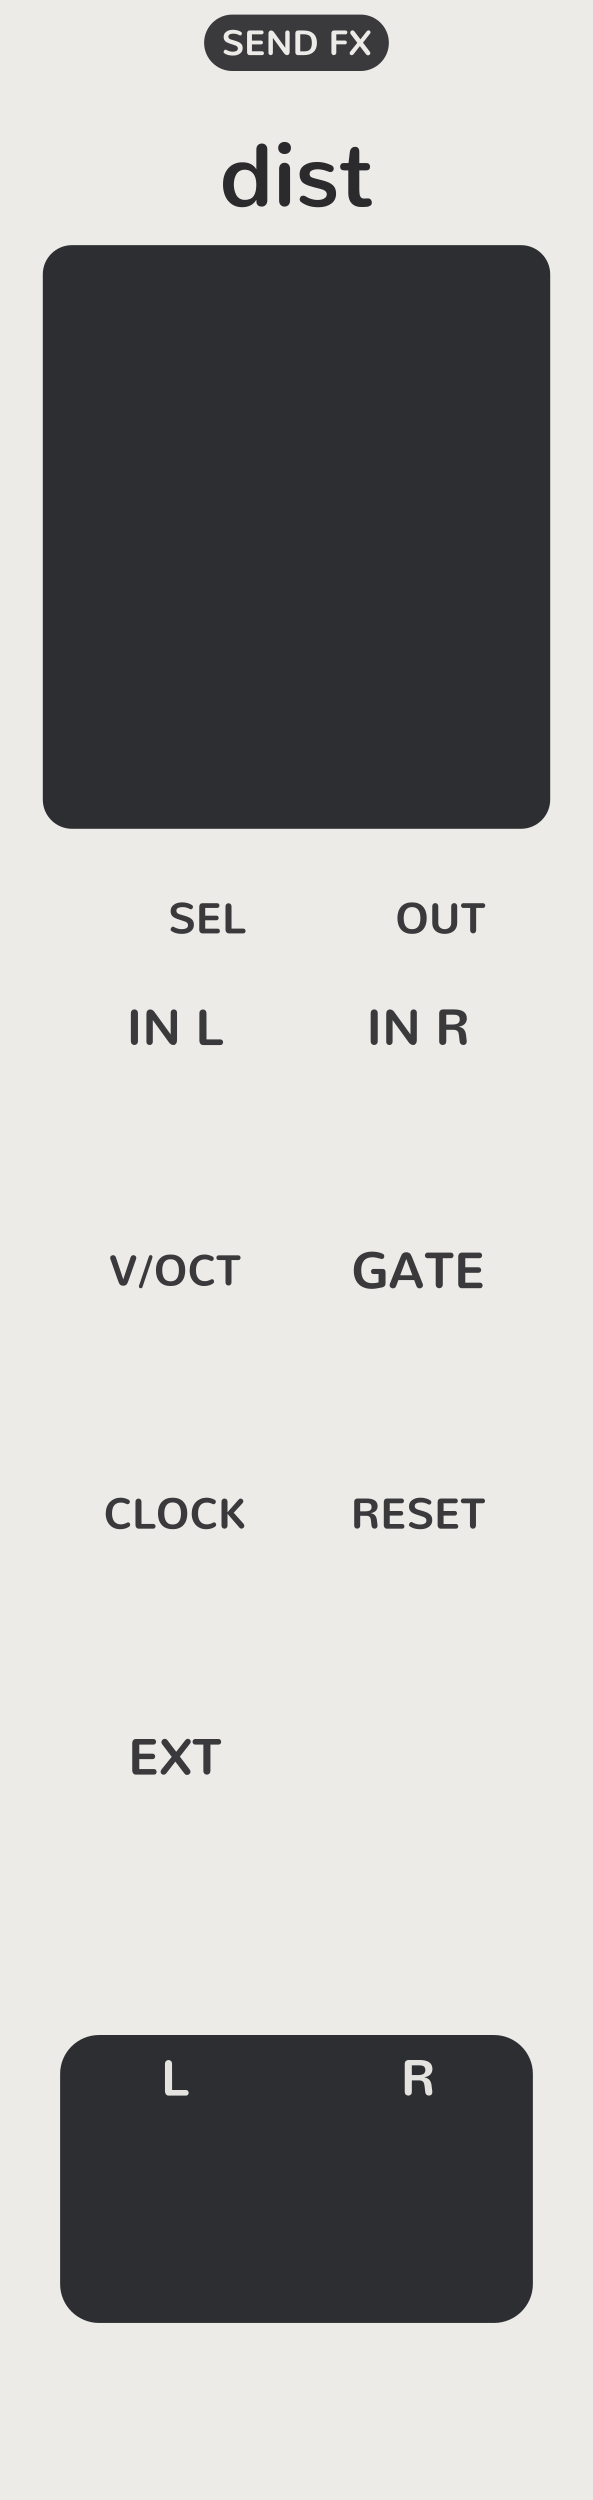
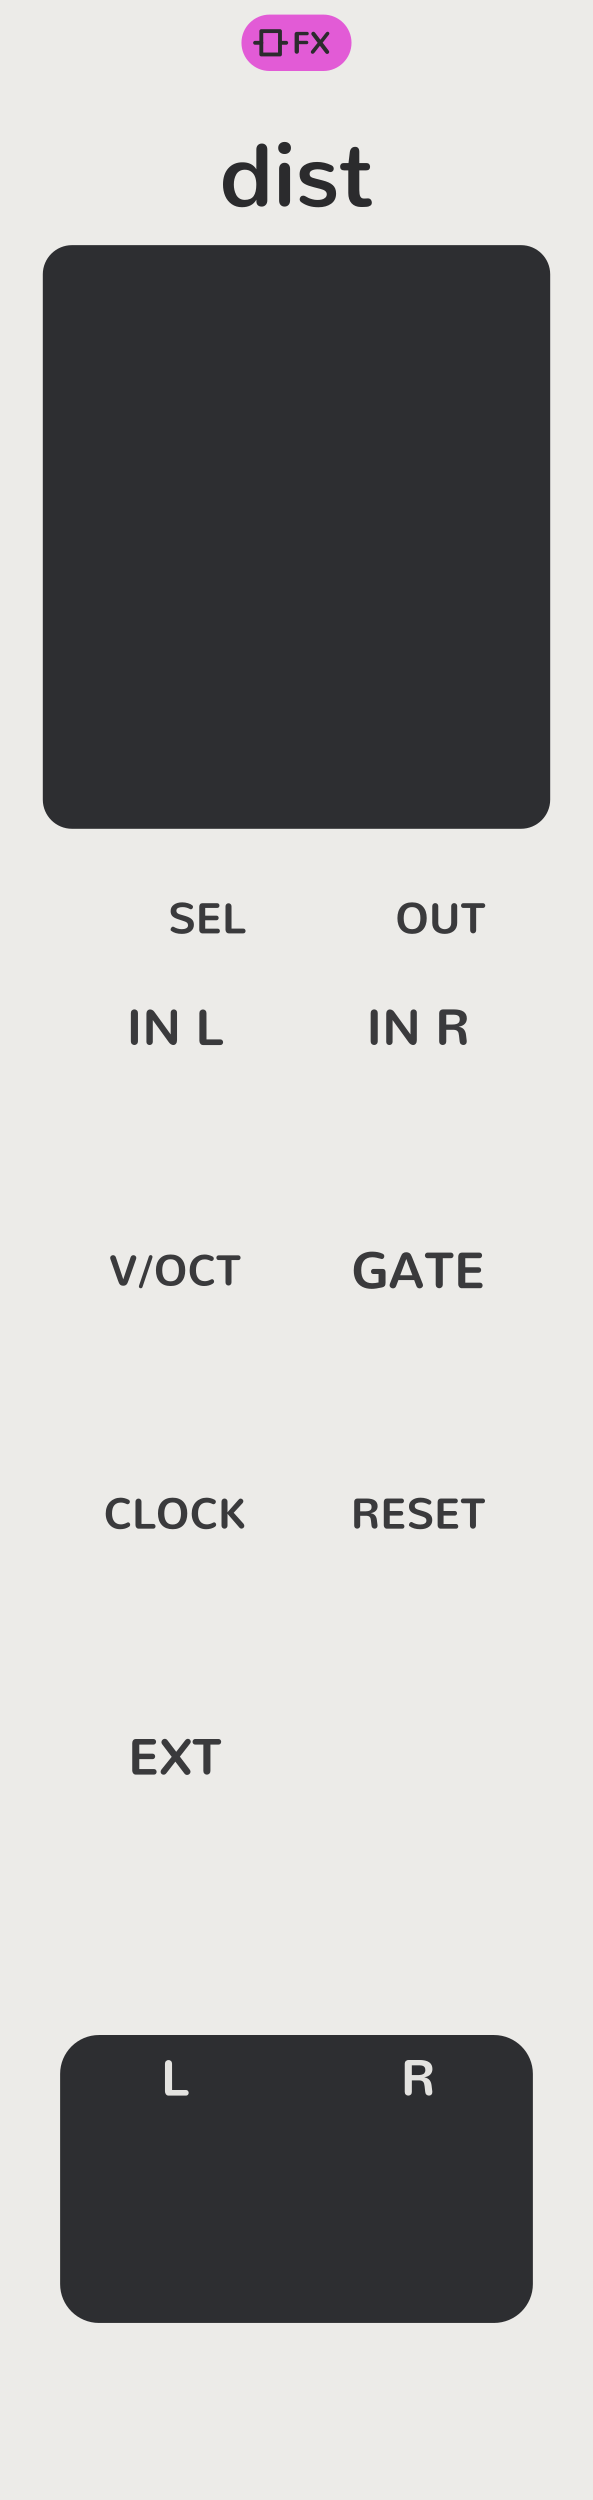
<svg xmlns="http://www.w3.org/2000/svg" width="30.48mm" height="128.5mm" viewBox="0 0 30.48 128.5">
  <g id="artwork">
    <rect x="0" y="0" width="30.48" height="128.5" rx="0" fill="#ECEBE8" />
-     <rect x="10.491" y="0.75" width="9.497" height="2.9" rx="1.45" fill="#3A3A3C" />
-     <path d="M11.97 2.857Q12.2 2.857 12.337 2.753Q12.473 2.65 12.473 2.472Q12.473 2.396 12.45 2.338Q12.428 2.279 12.38 2.236Q12.332 2.193 12.271 2.163Q12.211 2.133 12.123 2.105Q12.119 2.103 11.995 2.067Q11.871 2.031 11.867 2.029Q11.801 2.008 11.769 1.973Q11.737 1.938 11.737 1.883Q11.737 1.84 11.758 1.809Q11.779 1.778 11.817 1.761Q11.854 1.745 11.899 1.737Q11.943 1.73 11.998 1.73Q12.162 1.73 12.304 1.811Q12.326 1.823 12.346 1.823Q12.383 1.823 12.409 1.791Q12.435 1.759 12.435 1.719Q12.435 1.681 12.408 1.656Q12.345 1.601 12.226 1.566Q12.108 1.53 11.982 1.53Q11.767 1.53 11.631 1.629Q11.495 1.727 11.495 1.895Q11.495 2.025 11.561 2.101Q11.628 2.177 11.778 2.229L12.068 2.326Q12.15 2.352 12.188 2.39Q12.227 2.428 12.227 2.494Q12.227 2.575 12.155 2.617Q12.084 2.658 11.969 2.658Q11.789 2.658 11.624 2.559Q11.609 2.551 11.593 2.551Q11.556 2.551 11.524 2.592Q11.493 2.634 11.493 2.677Q11.493 2.71 11.513 2.725Q11.683 2.857 11.97 2.857ZM12.823 2.834H13.474Q13.516 2.834 13.542 2.804Q13.567 2.775 13.567 2.735Q13.567 2.696 13.542 2.666Q13.516 2.636 13.474 2.636H12.95V2.283H13.42Q13.463 2.283 13.489 2.254Q13.515 2.225 13.515 2.186Q13.515 2.146 13.489 2.117Q13.464 2.088 13.42 2.088H12.95V1.765H13.454Q13.497 1.765 13.523 1.735Q13.548 1.705 13.548 1.666Q13.548 1.626 13.523 1.596Q13.497 1.566 13.454 1.566H12.829Q12.767 1.566 12.733 1.608Q12.699 1.65 12.699 1.715V2.692Q12.699 2.748 12.735 2.791Q12.771 2.834 12.823 2.834ZM13.912 2.834Q13.958 2.834 13.992 2.803Q14.026 2.772 14.026 2.723V1.944L14.6 2.739Q14.629 2.78 14.673 2.807Q14.717 2.834 14.755 2.834Q14.815 2.834 14.852 2.786Q14.888 2.738 14.888 2.662V1.677Q14.888 1.627 14.855 1.596Q14.821 1.565 14.776 1.565Q14.73 1.565 14.696 1.597Q14.663 1.628 14.663 1.677V2.456L14.084 1.655Q14.057 1.614 14.014 1.59Q13.972 1.566 13.932 1.566Q13.876 1.566 13.838 1.607Q13.799 1.648 13.799 1.718V2.723Q13.799 2.773 13.833 2.803Q13.867 2.834 13.912 2.834ZM15.307 2.834H15.62Q15.941 2.834 16.116 2.672Q16.291 2.51 16.291 2.206Q16.291 1.894 16.116 1.73Q15.941 1.566 15.599 1.566H15.32Q15.256 1.566 15.218 1.606Q15.181 1.645 15.181 1.715V2.686Q15.181 2.747 15.216 2.79Q15.251 2.834 15.307 2.834ZM15.432 2.639V1.761H15.61Q15.757 1.761 15.847 1.803Q15.938 1.845 15.984 1.942Q16.029 2.039 16.029 2.201Q16.029 2.436 15.94 2.538Q15.851 2.639 15.628 2.639ZM17.159 2.834Q17.211 2.834 17.248 2.798Q17.286 2.762 17.286 2.703V2.28H17.735Q17.778 2.28 17.803 2.251Q17.828 2.223 17.828 2.182Q17.828 2.143 17.802 2.114Q17.777 2.085 17.735 2.085H17.286V1.765H17.761Q17.803 1.765 17.828 1.735Q17.853 1.705 17.853 1.666Q17.853 1.626 17.828 1.596Q17.803 1.566 17.761 1.566H17.167Q17.111 1.566 17.073 1.602Q17.034 1.638 17.034 1.696V2.703Q17.034 2.762 17.07 2.798Q17.107 2.834 17.159 2.834ZM18.814 2.789Q18.854 2.845 18.914 2.845Q18.961 2.845 18.998 2.811Q19.035 2.777 19.035 2.73Q19.035 2.692 19.009 2.657L18.657 2.193L19.021 1.727Q19.045 1.696 19.045 1.661Q19.045 1.62 19.015 1.59Q18.985 1.559 18.944 1.559Q18.884 1.559 18.837 1.623L18.527 2.022L18.219 1.616Q18.178 1.559 18.12 1.559Q18.073 1.559 18.037 1.595Q18.001 1.63 18.001 1.679Q18.001 1.717 18.025 1.752L18.366 2.201L18.003 2.65Q17.972 2.693 17.972 2.734Q17.972 2.778 18.003 2.808Q18.034 2.837 18.077 2.837Q18.137 2.837 18.178 2.781L18.496 2.372Z" fill="#ECEBE8" />
+     <rect x="12.411" y="0.75" width="5.657" height="2.9" rx="1.45" fill="#E25BD6" />
+     <g transform="translate(13.911 2.2) scale(0.8)" fill="none" stroke="#2B2B2D" stroke-width="0.25" stroke-linecap="round" stroke-linejoin="round">
+       <path d="M-1 0H-0.6M0.6 0H1" />
+       <path d="M-0.6 -0.75H0.6V0.75H-0.6Z" />
+     </g>
+     <path d="M15.253 2.763Q15.299 2.763 15.333 2.731Q15.366 2.699 15.366 2.647V2.271H15.765Q15.804 2.271 15.826 2.246Q15.847 2.22 15.847 2.184Q15.847 2.149 15.825 2.123Q15.803 2.098 15.765 2.098H15.366V1.813H15.788Q15.826 1.813 15.848 1.787Q15.87 1.76 15.87 1.725Q15.87 1.69 15.848 1.663Q15.826 1.637 15.788 1.637H15.26Q15.211 1.637 15.176 1.668Q15.142 1.7 15.142 1.752V2.647Q15.142 2.699 15.174 2.731Q15.207 2.763 15.253 2.763ZM16.724 2.723Q16.76 2.773 16.813 2.773Q16.855 2.773 16.888 2.743Q16.921 2.713 16.921 2.671Q16.921 2.638 16.897 2.606L16.585 2.194L16.908 1.78Q16.929 1.752 16.929 1.721Q16.929 1.684 16.903 1.657Q16.876 1.63 16.84 1.63Q16.786 1.63 16.745 1.688L16.469 2.041L16.196 1.681Q16.159 1.63 16.108 1.63Q16.065 1.63 16.033 1.662Q16.001 1.694 16.001 1.737Q16.001 1.771 16.023 1.802L16.326 2.201L16.004 2.6Q15.976 2.638 15.976 2.675Q15.976 2.714 16.003 2.74Q16.031 2.766 16.069 2.766Q16.122 2.766 16.159 2.716L16.442 2.353Z" fill="#2B2B2D" />
    <path d="M12.435 10.651Q12.962 10.651 13.178 10.262V10.341Q13.178 10.478 13.252 10.549Q13.326 10.619 13.454 10.619Q13.576 10.619 13.658 10.533Q13.74 10.446 13.74 10.3V7.684Q13.74 7.538 13.662 7.458Q13.585 7.378 13.461 7.378Q13.335 7.378 13.256 7.458Q13.176 7.538 13.176 7.684V8.701Q12.958 8.342 12.466 8.342Q12.01 8.342 11.736 8.647Q11.462 8.953 11.462 9.483Q11.462 9.813 11.575 10.077Q11.689 10.341 11.912 10.496Q12.136 10.651 12.435 10.651ZM12.581 10.274Q12.426 10.274 12.311 10.201Q12.197 10.128 12.136 10.006Q12.075 9.885 12.047 9.756Q12.019 9.627 12.019 9.487Q12.019 9.337 12.049 9.207Q12.08 9.076 12.143 8.965Q12.206 8.854 12.319 8.789Q12.432 8.724 12.585 8.724Q12.787 8.724 12.923 8.832Q13.059 8.939 13.116 9.107Q13.174 9.274 13.174 9.492Q13.174 9.878 13.038 10.076Q12.902 10.274 12.581 10.274ZM14.627 10.619Q14.75 10.619 14.83 10.536Q14.91 10.453 14.91 10.305V8.683Q14.91 8.533 14.83 8.45Q14.75 8.367 14.627 8.367Q14.503 8.367 14.425 8.45Q14.346 8.533 14.346 8.683V10.305Q14.346 10.455 14.425 10.537Q14.503 10.619 14.627 10.619ZM14.627 7.917Q14.773 7.917 14.864 7.831Q14.955 7.744 14.955 7.605Q14.955 7.466 14.865 7.381Q14.775 7.295 14.629 7.295Q14.481 7.295 14.39 7.381Q14.299 7.466 14.299 7.605Q14.299 7.744 14.39 7.831Q14.481 7.917 14.627 7.917ZM15.485 10.393Q15.842 10.653 16.365 10.653Q16.77 10.653 17.022 10.471Q17.275 10.289 17.275 9.946Q17.275 9.672 17.108 9.517Q16.94 9.362 16.579 9.272L16.233 9.184Q16.046 9.142 15.98 9.091Q15.914 9.04 15.914 8.935Q15.914 8.816 16.035 8.759Q16.156 8.701 16.329 8.701Q16.381 8.701 16.432 8.706Q16.482 8.71 16.534 8.72Q16.585 8.73 16.622 8.738Q16.66 8.746 16.711 8.763Q16.763 8.78 16.782 8.785Q16.801 8.791 16.848 8.809Q16.895 8.827 16.898 8.827Q16.947 8.845 16.985 8.845Q17.062 8.845 17.108 8.794Q17.154 8.744 17.154 8.672Q17.154 8.551 17.032 8.492Q16.684 8.324 16.296 8.324Q15.894 8.324 15.647 8.489Q15.399 8.654 15.399 8.962Q15.399 9.09 15.433 9.185Q15.467 9.281 15.521 9.345Q15.575 9.409 15.676 9.462Q15.777 9.514 15.876 9.548Q15.974 9.582 16.134 9.624L16.484 9.714Q16.797 9.791 16.797 9.982Q16.797 10.089 16.724 10.158Q16.651 10.226 16.548 10.252Q16.446 10.278 16.316 10.278Q16.183 10.278 16.051 10.241Q15.918 10.204 15.859 10.175Q15.799 10.146 15.7 10.089Q15.64 10.056 15.584 10.056Q15.505 10.056 15.455 10.112Q15.404 10.168 15.404 10.242Q15.404 10.334 15.485 10.393ZM18.551 10.64H18.6Q18.681 10.64 18.73 10.637Q18.78 10.635 18.848 10.63Q18.917 10.624 18.957 10.608Q18.998 10.592 19.037 10.568Q19.076 10.543 19.094 10.503Q19.112 10.462 19.112 10.408Q19.112 10.323 19.058 10.26Q19.004 10.197 18.912 10.197H18.897L18.737 10.206H18.712Q18.575 10.206 18.522 10.101Q18.468 9.995 18.468 9.779V8.757H18.827Q18.924 8.757 18.973 8.708Q19.022 8.659 19.022 8.573Q19.022 8.486 18.973 8.433Q18.924 8.38 18.829 8.38H18.468V7.807Q18.468 7.677 18.413 7.612Q18.358 7.547 18.259 7.547Q18.135 7.547 18.064 7.624Q17.994 7.702 17.98 7.823L17.913 8.38H17.677Q17.58 8.38 17.531 8.431Q17.482 8.481 17.482 8.564Q17.482 8.652 17.534 8.705Q17.587 8.757 17.684 8.757H17.902V9.919Q17.902 10.267 18.073 10.452Q18.245 10.637 18.551 10.64Z" fill="#2B2B2D" />
    <rect x="2.2" y="12.6" width="26.08" height="30" rx="1.5" fill="#2D2E31" />
    <path d="M9.35 48.002Q9.632 48.002 9.799 47.876Q9.966 47.75 9.966 47.533Q9.966 47.44 9.938 47.368Q9.91 47.297 9.852 47.244Q9.793 47.191 9.719 47.155Q9.646 47.118 9.538 47.084Q9.533 47.082 9.382 47.038Q9.23 46.994 9.225 46.992Q9.144 46.965 9.105 46.922Q9.066 46.88 9.066 46.812Q9.066 46.76 9.092 46.722Q9.117 46.684 9.163 46.664Q9.21 46.644 9.264 46.634Q9.318 46.625 9.385 46.625Q9.586 46.625 9.759 46.724Q9.787 46.739 9.81 46.739Q9.855 46.739 9.888 46.7Q9.92 46.661 9.92 46.612Q9.92 46.565 9.886 46.535Q9.809 46.468 9.664 46.425Q9.519 46.381 9.365 46.381Q9.102 46.381 8.936 46.502Q8.77 46.622 8.77 46.827Q8.77 46.986 8.851 47.079Q8.933 47.172 9.116 47.235L9.471 47.354Q9.571 47.386 9.618 47.432Q9.665 47.478 9.665 47.56Q9.665 47.659 9.578 47.709Q9.49 47.76 9.349 47.76Q9.129 47.76 8.928 47.639Q8.91 47.629 8.891 47.629Q8.844 47.629 8.806 47.68Q8.768 47.731 8.768 47.783Q8.768 47.823 8.793 47.841Q9 48.002 9.35 48.002ZM10.393 47.975H11.189Q11.241 47.975 11.272 47.939Q11.302 47.903 11.302 47.854Q11.302 47.806 11.272 47.769Q11.241 47.733 11.189 47.733H10.548V47.302H11.123Q11.175 47.302 11.207 47.267Q11.239 47.231 11.239 47.183Q11.239 47.134 11.208 47.099Q11.177 47.064 11.123 47.064H10.548V46.668H11.165Q11.217 46.668 11.249 46.632Q11.28 46.595 11.28 46.547Q11.28 46.499 11.249 46.462Q11.217 46.425 11.165 46.425H10.401Q10.325 46.425 10.283 46.477Q10.242 46.528 10.242 46.607V47.802Q10.242 47.869 10.286 47.922Q10.33 47.975 10.393 47.975ZM11.748 47.975H12.506Q12.559 47.975 12.591 47.938Q12.622 47.901 12.622 47.853Q12.622 47.804 12.591 47.767Q12.559 47.73 12.506 47.73H11.901L11.9 46.587Q11.9 46.515 11.854 46.471Q11.809 46.427 11.747 46.427Q11.684 46.427 11.637 46.471Q11.591 46.515 11.591 46.587V47.787Q11.591 47.864 11.635 47.919Q11.679 47.975 11.748 47.975Z" fill="#3A3A3C" />
    <path d="M21.18 47.76Q20.963 47.76 20.857 47.613Q20.751 47.466 20.751 47.192Q20.751 46.921 20.857 46.773Q20.964 46.625 21.18 46.625Q21.397 46.625 21.502 46.772Q21.608 46.92 21.608 47.192Q21.608 47.466 21.502 47.613Q21.396 47.76 21.18 47.76ZM21.18 48.002Q21.542 48.002 21.737 47.787Q21.933 47.571 21.933 47.192Q21.933 46.814 21.737 46.598Q21.542 46.381 21.18 46.381Q20.82 46.381 20.623 46.598Q20.427 46.814 20.427 47.192Q20.427 47.571 20.623 47.787Q20.82 48.002 21.18 48.002ZM22.858 48.002Q22.993 48.002 23.108 47.967Q23.224 47.932 23.312 47.863Q23.4 47.795 23.45 47.687Q23.5 47.578 23.5 47.44V46.579Q23.5 46.507 23.454 46.463Q23.409 46.419 23.346 46.419Q23.283 46.419 23.237 46.463Q23.192 46.507 23.192 46.579V47.432Q23.192 47.516 23.163 47.581Q23.135 47.646 23.086 47.683Q23.038 47.721 22.98 47.74Q22.922 47.76 22.858 47.76Q22.793 47.76 22.736 47.74Q22.678 47.721 22.631 47.683Q22.584 47.646 22.555 47.581Q22.527 47.516 22.527 47.432V46.579Q22.527 46.507 22.481 46.463Q22.435 46.419 22.372 46.419Q22.309 46.419 22.263 46.463Q22.218 46.507 22.218 46.579V47.44Q22.218 47.578 22.268 47.687Q22.317 47.796 22.405 47.864Q22.493 47.933 22.608 47.968Q22.722 48.002 22.858 48.002ZM24.32 47.976Q24.383 47.976 24.429 47.931Q24.474 47.886 24.474 47.814V46.669H24.823Q24.877 46.669 24.909 46.633Q24.942 46.596 24.942 46.547Q24.942 46.499 24.909 46.461Q24.876 46.424 24.823 46.424H23.816Q23.762 46.424 23.729 46.461Q23.696 46.499 23.696 46.548Q23.696 46.597 23.729 46.633Q23.761 46.669 23.816 46.669H24.166V47.814Q24.166 47.886 24.212 47.931Q24.257 47.976 24.32 47.976Z" fill="#3A3A3C" />
    <rect x="3.09" y="104.6" width="24.3" height="14.8" rx="2" fill="#2D2E31" />
    <path d="M6.907 53.714Q6.982 53.714 7.036 53.662Q7.091 53.61 7.091 53.525V52.071Q7.091 51.986 7.036 51.934Q6.982 51.882 6.908 51.882Q6.834 51.882 6.78 51.934Q6.726 51.986 6.726 52.071V53.525Q6.726 53.61 6.78 53.662Q6.833 53.714 6.907 53.714ZM7.689 53.715Q7.755 53.715 7.804 53.671Q7.854 53.626 7.854 53.555V52.431L8.683 53.578Q8.725 53.638 8.788 53.677Q8.852 53.715 8.906 53.715Q8.993 53.715 9.046 53.646Q9.099 53.577 9.099 53.468V52.045Q9.099 51.972 9.05 51.928Q9.001 51.883 8.937 51.883Q8.871 51.883 8.822 51.928Q8.773 51.974 8.773 52.045V53.169L7.938 52.013Q7.898 51.953 7.837 51.919Q7.775 51.885 7.718 51.885Q7.637 51.885 7.581 51.944Q7.526 52.003 7.526 52.104V53.555Q7.526 53.628 7.575 53.672Q7.624 53.715 7.689 53.715ZM10.433 53.715H11.33Q11.392 53.715 11.429 53.672Q11.467 53.629 11.467 53.572Q11.467 53.513 11.429 53.47Q11.392 53.426 11.33 53.426H10.614L10.612 52.075Q10.612 51.99 10.559 51.938Q10.506 51.886 10.432 51.886Q10.357 51.886 10.303 51.938Q10.248 51.99 10.248 52.075V53.493Q10.248 53.585 10.3 53.65Q10.352 53.715 10.433 53.715Z" fill="#3A3A3C" />
    <path d="M19.232 53.714Q19.307 53.714 19.362 53.662Q19.416 53.61 19.416 53.525V52.071Q19.416 51.986 19.362 51.934Q19.307 51.882 19.233 51.882Q19.16 51.882 19.106 51.934Q19.052 51.986 19.052 52.071V53.525Q19.052 53.61 19.105 53.662Q19.159 53.714 19.232 53.714ZM20.014 53.715Q20.08 53.715 20.13 53.671Q20.179 53.626 20.179 53.555V52.431L21.008 53.578Q21.05 53.638 21.114 53.677Q21.177 53.715 21.232 53.715Q21.318 53.715 21.371 53.646Q21.425 53.577 21.425 53.468V52.045Q21.425 51.972 21.376 51.928Q21.327 51.883 21.262 51.883Q21.196 51.883 21.147 51.928Q21.098 51.974 21.098 52.045V53.169L20.263 52.013Q20.224 51.953 20.162 51.919Q20.1 51.885 20.043 51.885Q19.962 51.885 19.907 51.944Q19.852 52.003 19.852 52.104V53.555Q19.852 53.628 19.901 53.672Q19.949 53.715 20.014 53.715ZM22.755 53.714Q22.83 53.714 22.884 53.665Q22.938 53.615 22.938 53.526V52.931H23.271H23.276Q23.364 52.931 23.422 52.947Q23.48 52.964 23.516 53.002Q23.551 53.041 23.568 53.095Q23.584 53.148 23.593 53.233L23.625 53.526Q23.634 53.619 23.688 53.666Q23.743 53.714 23.819 53.714Q23.893 53.714 23.941 53.666Q23.99 53.618 23.99 53.531Q23.99 53.51 23.989 53.498L23.954 53.199Q23.933 53.018 23.846 52.914Q23.759 52.809 23.583 52.775V52.77Q23.79 52.737 23.893 52.624Q23.995 52.512 23.995 52.349Q23.995 51.883 23.326 51.883H22.767Q22.687 51.883 22.63 51.936Q22.574 51.989 22.574 52.07V53.526Q22.574 53.614 22.627 53.664Q22.68 53.714 22.755 53.714ZM22.937 52.66V52.158H23.246H23.273Q23.319 52.158 23.348 52.159Q23.377 52.16 23.419 52.165Q23.461 52.169 23.487 52.179Q23.513 52.188 23.543 52.206Q23.574 52.224 23.591 52.249Q23.608 52.274 23.62 52.313Q23.631 52.352 23.631 52.401Q23.631 52.453 23.617 52.494Q23.603 52.535 23.582 52.561Q23.56 52.588 23.524 52.607Q23.488 52.626 23.454 52.636Q23.42 52.646 23.371 52.652Q23.323 52.658 23.286 52.659Q23.25 52.66 23.197 52.66Z" fill="#3A3A3C" />
    <path d="M6.335 66.086Q6.439 66.086 6.497 66.03Q6.556 65.974 6.604 65.822L6.996 64.711Q7.006 64.682 7.006 64.657Q7.006 64.594 6.961 64.555Q6.917 64.516 6.858 64.516Q6.808 64.516 6.768 64.546Q6.728 64.576 6.709 64.635L6.335 65.757L5.96 64.635Q5.941 64.576 5.901 64.546Q5.861 64.516 5.811 64.516Q5.752 64.516 5.708 64.555Q5.663 64.594 5.663 64.657Q5.663 64.682 5.673 64.711L6.065 65.822Q6.113 65.974 6.172 66.03Q6.23 66.086 6.335 66.086ZM7.236 66.217Q7.301 66.217 7.324 66.152L7.829 64.658Q7.838 64.626 7.838 64.604Q7.838 64.562 7.809 64.537Q7.78 64.512 7.742 64.512Q7.711 64.512 7.685 64.534Q7.659 64.557 7.647 64.596L7.149 66.072Q7.139 66.107 7.139 66.127Q7.139 66.168 7.169 66.193Q7.198 66.217 7.236 66.217ZM8.768 65.86Q8.551 65.86 8.445 65.713Q8.339 65.566 8.339 65.292Q8.339 65.021 8.445 64.873Q8.552 64.725 8.768 64.725Q8.985 64.725 9.09 64.872Q9.196 65.02 9.196 65.292Q9.196 65.566 9.09 65.713Q8.984 65.86 8.768 65.86ZM8.768 66.102Q9.13 66.102 9.325 65.887Q9.521 65.671 9.521 65.292Q9.521 64.914 9.325 64.698Q9.13 64.481 8.768 64.481Q8.408 64.481 8.211 64.698Q8.015 64.914 8.015 65.292Q8.015 65.671 8.211 65.887Q8.408 66.102 8.768 66.102ZM10.485 66.102Q10.756 66.102 10.944 65.977Q11.004 65.935 11.004 65.868Q11.004 65.821 10.974 65.784Q10.943 65.748 10.899 65.748Q10.876 65.748 10.854 65.76Q10.682 65.853 10.534 65.853Q10.31 65.853 10.192 65.708Q10.073 65.562 10.073 65.294Q10.073 65.011 10.191 64.871Q10.309 64.732 10.527 64.732Q10.569 64.732 10.608 64.737Q10.646 64.742 10.681 64.753Q10.715 64.763 10.737 64.771Q10.759 64.779 10.79 64.793Q10.82 64.807 10.829 64.81Q10.852 64.819 10.87 64.819Q10.918 64.819 10.954 64.78Q10.989 64.741 10.989 64.692Q10.989 64.621 10.915 64.58Q10.717 64.481 10.512 64.481Q10.349 64.481 10.209 64.539Q10.069 64.596 9.966 64.701Q9.864 64.805 9.806 64.959Q9.748 65.114 9.748 65.301Q9.748 65.541 9.845 65.724Q9.941 65.907 10.108 66.005Q10.275 66.102 10.485 66.102ZM11.744 66.076Q11.808 66.076 11.853 66.031Q11.899 65.986 11.899 65.914V64.769H12.248Q12.302 64.769 12.334 64.733Q12.366 64.696 12.366 64.647Q12.366 64.599 12.334 64.561Q12.301 64.524 12.248 64.524H11.24Q11.187 64.524 11.154 64.561Q11.121 64.599 11.121 64.648Q11.121 64.697 11.153 64.733Q11.186 64.769 11.24 64.769H11.591V65.914Q11.591 65.986 11.636 66.031Q11.682 66.076 11.744 66.076Z" fill="#3A3A3C" />
    <path d="M19.11 66.248Q19.301 66.248 19.642 66.173Q19.737 66.151 19.777 66.097Q19.817 66.044 19.817 65.928V65.395Q19.817 65.224 19.678 65.224H19.187Q19.131 65.224 19.1 65.264Q19.069 65.304 19.069 65.355Q19.069 65.409 19.102 65.447Q19.135 65.484 19.192 65.484H19.457V65.917Q19.29 65.956 19.127 65.956Q18.568 65.956 18.568 65.29Q18.568 65.136 18.599 65.017Q18.631 64.898 18.698 64.808Q18.766 64.719 18.877 64.671Q18.989 64.623 19.14 64.623Q19.319 64.623 19.583 64.705Q19.602 64.715 19.626 64.715Q19.682 64.715 19.718 64.67Q19.753 64.625 19.753 64.567Q19.753 64.532 19.733 64.498Q19.713 64.465 19.673 64.444Q19.44 64.333 19.126 64.333Q18.894 64.333 18.711 64.408Q18.528 64.482 18.414 64.614Q18.3 64.746 18.241 64.918Q18.183 65.089 18.183 65.291Q18.183 65.6 18.298 65.817Q18.414 66.034 18.621 66.141Q18.828 66.248 19.11 66.248ZM21.197 65.549H20.57L20.883 64.712ZM21.402 66.099Q21.424 66.161 21.468 66.192Q21.513 66.223 21.567 66.223Q21.636 66.223 21.689 66.177Q21.743 66.132 21.743 66.062Q21.743 66.03 21.73 65.997L21.173 64.602Q21.119 64.461 21.05 64.413Q20.981 64.364 20.883 64.364Q20.785 64.364 20.716 64.413Q20.647 64.461 20.594 64.602L20.036 65.997Q20.024 66.03 20.024 66.062Q20.024 66.132 20.077 66.177Q20.13 66.223 20.199 66.223Q20.253 66.223 20.298 66.192Q20.342 66.161 20.364 66.099L20.478 65.794H21.288ZM22.577 66.217Q22.652 66.217 22.706 66.164Q22.76 66.111 22.76 66.026V64.673H23.172Q23.236 64.673 23.274 64.63Q23.312 64.587 23.312 64.528Q23.312 64.471 23.273 64.427Q23.234 64.383 23.172 64.383H21.981Q21.918 64.383 21.879 64.427Q21.84 64.471 21.84 64.529Q21.84 64.588 21.878 64.63Q21.917 64.673 21.981 64.673H22.395V66.026Q22.395 66.111 22.449 66.164Q22.503 66.217 22.577 66.217ZM23.732 66.215H24.673Q24.734 66.215 24.77 66.173Q24.806 66.13 24.806 66.073Q24.806 66.016 24.77 65.973Q24.734 65.93 24.673 65.93H23.915V65.421H24.594Q24.656 65.421 24.694 65.379Q24.731 65.337 24.731 65.28Q24.731 65.223 24.694 65.181Q24.657 65.139 24.594 65.139H23.915V64.672H24.644Q24.706 64.672 24.743 64.628Q24.779 64.585 24.779 64.528Q24.779 64.471 24.743 64.428Q24.706 64.385 24.644 64.385H23.741Q23.651 64.385 23.602 64.445Q23.553 64.505 23.553 64.599V66.011Q23.553 66.091 23.605 66.153Q23.657 66.215 23.732 66.215Z" fill="#3A3A3C" />
    <path d="M6.171 78.602Q6.441 78.602 6.629 78.477Q6.69 78.435 6.69 78.368Q6.69 78.321 6.659 78.284Q6.628 78.248 6.584 78.248Q6.562 78.248 6.539 78.26Q6.367 78.353 6.219 78.353Q5.996 78.353 5.877 78.208Q5.758 78.062 5.758 77.794Q5.758 77.511 5.876 77.371Q5.995 77.232 6.213 77.232Q6.255 77.232 6.293 77.237Q6.332 77.242 6.366 77.253Q6.401 77.263 6.423 77.271Q6.445 77.279 6.475 77.293Q6.506 77.307 6.514 77.31Q6.537 77.319 6.555 77.319Q6.604 77.319 6.639 77.28Q6.675 77.241 6.675 77.192Q6.675 77.121 6.6 77.08Q6.403 76.981 6.198 76.981Q6.034 76.981 5.894 77.039Q5.754 77.096 5.652 77.201Q5.55 77.305 5.492 77.459Q5.434 77.614 5.434 77.801Q5.434 78.041 5.53 78.224Q5.626 78.407 5.793 78.505Q5.96 78.602 6.171 78.602ZM7.12 78.575H7.879Q7.931 78.575 7.963 78.538Q7.995 78.501 7.995 78.453Q7.995 78.404 7.963 78.367Q7.931 78.33 7.879 78.33H7.273L7.272 77.187Q7.272 77.115 7.227 77.071Q7.182 77.027 7.119 77.027Q7.056 77.027 7.01 77.071Q6.963 77.115 6.963 77.187V78.387Q6.963 78.464 7.008 78.519Q7.052 78.575 7.12 78.575ZM8.873 78.36Q8.656 78.36 8.551 78.213Q8.445 78.066 8.445 77.792Q8.445 77.521 8.551 77.373Q8.658 77.225 8.873 77.225Q9.09 77.225 9.196 77.372Q9.302 77.52 9.302 77.792Q9.302 78.066 9.196 78.213Q9.089 78.36 8.873 78.36ZM8.873 78.602Q9.235 78.602 9.431 78.387Q9.626 78.171 9.626 77.792Q9.626 77.414 9.431 77.198Q9.235 76.981 8.873 76.981Q8.514 76.981 8.317 77.198Q8.12 77.414 8.12 77.792Q8.12 78.171 8.317 78.387Q8.514 78.602 8.873 78.602ZM10.591 78.602Q10.862 78.602 11.05 78.477Q11.11 78.435 11.11 78.368Q11.11 78.321 11.079 78.284Q11.049 78.248 11.005 78.248Q10.982 78.248 10.96 78.26Q10.788 78.353 10.639 78.353Q10.416 78.353 10.297 78.208Q10.179 78.062 10.179 77.794Q10.179 77.511 10.297 77.371Q10.415 77.232 10.633 77.232Q10.675 77.232 10.714 77.237Q10.752 77.242 10.787 77.253Q10.821 77.263 10.843 77.271Q10.865 77.279 10.896 77.293Q10.926 77.307 10.935 77.31Q10.957 77.319 10.976 77.319Q11.024 77.319 11.059 77.28Q11.095 77.241 11.095 77.192Q11.095 77.121 11.021 77.08Q10.823 76.981 10.618 76.981Q10.455 76.981 10.315 77.039Q10.174 77.096 10.072 77.201Q9.97 77.305 9.912 77.459Q9.854 77.614 9.854 77.801Q9.854 78.041 9.95 78.224Q10.046 78.407 10.214 78.505Q10.381 78.602 10.591 78.602ZM11.54 78.575Q11.602 78.575 11.648 78.53Q11.694 78.486 11.694 78.417V77.811L12.268 78.475Q12.295 78.508 12.311 78.525Q12.327 78.542 12.353 78.558Q12.379 78.573 12.403 78.573H12.405Q12.465 78.573 12.511 78.532Q12.558 78.49 12.558 78.432Q12.558 78.375 12.516 78.318L12.012 77.756L12.466 77.265Q12.508 77.215 12.508 77.161Q12.508 77.105 12.463 77.066Q12.419 77.027 12.364 77.027Q12.306 77.027 12.238 77.11L11.694 77.728V77.183Q11.694 77.112 11.648 77.068Q11.602 77.024 11.54 77.024Q11.477 77.024 11.432 77.068Q11.386 77.112 11.386 77.183V78.417Q11.386 78.487 11.431 78.531Q11.476 78.575 11.54 78.575Z" fill="#3A3A3C" />
    <path d="M18.359 78.573Q18.423 78.573 18.468 78.532Q18.514 78.49 18.514 78.414V77.911H18.795H18.8Q18.875 77.911 18.924 77.925Q18.973 77.939 19.003 77.971Q19.033 78.004 19.047 78.049Q19.061 78.094 19.068 78.166L19.095 78.414Q19.103 78.493 19.149 78.533Q19.195 78.573 19.259 78.573Q19.322 78.573 19.363 78.533Q19.404 78.492 19.404 78.419Q19.404 78.4 19.403 78.391L19.373 78.137Q19.356 77.985 19.282 77.896Q19.209 77.808 19.06 77.779V77.774Q19.235 77.746 19.322 77.651Q19.409 77.556 19.409 77.419Q19.409 77.024 18.843 77.024H18.369Q18.301 77.024 18.253 77.069Q18.206 77.114 18.206 77.182V78.414Q18.206 78.489 18.251 78.531Q18.296 78.573 18.359 78.573ZM18.513 77.682V77.256H18.775H18.797Q18.836 77.256 18.861 77.258Q18.886 77.259 18.921 77.262Q18.956 77.266 18.978 77.274Q19 77.282 19.026 77.297Q19.052 77.312 19.067 77.334Q19.081 77.355 19.091 77.388Q19.1 77.421 19.1 77.463Q19.1 77.507 19.089 77.541Q19.077 77.575 19.059 77.598Q19.04 77.621 19.01 77.637Q18.979 77.653 18.951 77.661Q18.922 77.67 18.881 77.675Q18.839 77.68 18.809 77.681Q18.778 77.682 18.733 77.682ZM19.878 78.575H20.674Q20.726 78.575 20.756 78.539Q20.787 78.503 20.787 78.454Q20.787 78.406 20.756 78.369Q20.726 78.333 20.674 78.333H20.033V77.902H20.608Q20.66 77.902 20.692 77.867Q20.724 77.831 20.724 77.783Q20.724 77.734 20.692 77.699Q20.661 77.664 20.608 77.664H20.033V77.268H20.649Q20.702 77.268 20.733 77.232Q20.764 77.195 20.764 77.147Q20.764 77.099 20.733 77.062Q20.702 77.025 20.649 77.025H19.886Q19.809 77.025 19.768 77.077Q19.727 77.128 19.727 77.207V78.402Q19.727 78.469 19.771 78.522Q19.815 78.575 19.878 78.575ZM21.602 78.602Q21.884 78.602 22.051 78.476Q22.218 78.35 22.218 78.133Q22.218 78.04 22.19 77.968Q22.162 77.897 22.103 77.844Q22.045 77.791 21.971 77.755Q21.898 77.718 21.79 77.684Q21.785 77.682 21.633 77.638Q21.482 77.594 21.477 77.592Q21.396 77.565 21.357 77.522Q21.318 77.48 21.318 77.412Q21.318 77.36 21.343 77.322Q21.369 77.284 21.415 77.264Q21.462 77.244 21.516 77.234Q21.57 77.225 21.637 77.225Q21.838 77.225 22.01 77.324Q22.038 77.339 22.062 77.339Q22.107 77.339 22.139 77.3Q22.172 77.261 22.172 77.212Q22.172 77.165 22.138 77.135Q22.061 77.068 21.916 77.025Q21.771 76.981 21.617 76.981Q21.354 76.981 21.188 77.102Q21.022 77.222 21.022 77.427Q21.022 77.586 21.103 77.679Q21.184 77.772 21.368 77.835L21.723 77.954Q21.822 77.986 21.87 78.032Q21.917 78.078 21.917 78.16Q21.917 78.259 21.829 78.309Q21.742 78.36 21.601 78.36Q21.381 78.36 21.18 78.239Q21.162 78.229 21.142 78.229Q21.096 78.229 21.058 78.28Q21.02 78.331 21.02 78.383Q21.02 78.423 21.045 78.441Q21.252 78.602 21.602 78.602ZM22.645 78.575H23.441Q23.493 78.575 23.523 78.539Q23.554 78.503 23.554 78.454Q23.554 78.406 23.523 78.369Q23.493 78.333 23.441 78.333H22.8V77.902H23.375Q23.427 77.902 23.459 77.867Q23.491 77.831 23.491 77.783Q23.491 77.734 23.46 77.699Q23.428 77.664 23.375 77.664H22.8V77.268H23.417Q23.469 77.268 23.5 77.232Q23.532 77.195 23.532 77.147Q23.532 77.099 23.5 77.062Q23.469 77.025 23.417 77.025H22.653Q22.577 77.025 22.535 77.077Q22.494 77.128 22.494 77.207V78.402Q22.494 78.469 22.538 78.522Q22.582 78.575 22.645 78.575ZM24.309 78.576Q24.373 78.576 24.418 78.531Q24.464 78.486 24.464 78.414V77.269H24.813Q24.867 77.269 24.899 77.233Q24.931 77.196 24.931 77.147Q24.931 77.099 24.898 77.061Q24.866 77.024 24.813 77.024H23.805Q23.752 77.024 23.719 77.061Q23.686 77.099 23.686 77.148Q23.686 77.197 23.718 77.233Q23.751 77.269 23.805 77.269H24.156V78.414Q24.156 78.486 24.201 78.531Q24.247 78.576 24.309 78.576Z" fill="#3A3A3C" />
    <path d="M6.976 91.215H7.917Q7.978 91.215 8.014 91.173Q8.05 91.13 8.05 91.073Q8.05 91.016 8.014 90.973Q7.978 90.93 7.917 90.93H7.159V90.421H7.838Q7.9 90.421 7.938 90.379Q7.975 90.337 7.975 90.28Q7.975 90.223 7.938 90.181Q7.901 90.139 7.838 90.139H7.159V89.672H7.887Q7.95 89.672 7.986 89.628Q8.023 89.585 8.023 89.528Q8.023 89.471 7.986 89.428Q7.95 89.385 7.887 89.385H6.985Q6.895 89.385 6.846 89.445Q6.797 89.505 6.797 89.599V91.011Q6.797 91.091 6.849 91.153Q6.901 91.215 6.976 91.215ZM9.472 91.151Q9.53 91.232 9.617 91.232Q9.685 91.232 9.738 91.183Q9.792 91.134 9.792 91.066Q9.792 91.011 9.754 90.96L9.246 90.29L9.771 89.617Q9.806 89.571 9.806 89.522Q9.806 89.462 9.763 89.418Q9.719 89.375 9.66 89.375Q9.573 89.375 9.506 89.467L9.058 90.042L8.614 89.457Q8.554 89.375 8.47 89.375Q8.402 89.375 8.35 89.426Q8.297 89.477 8.297 89.547Q8.297 89.603 8.333 89.653L8.826 90.301L8.301 90.95Q8.256 91.012 8.256 91.072Q8.256 91.135 8.301 91.178Q8.346 91.22 8.408 91.22Q8.494 91.22 8.554 91.139L9.013 90.549ZM10.633 91.217Q10.708 91.217 10.762 91.164Q10.816 91.111 10.816 91.026V89.673H11.229Q11.292 89.673 11.33 89.63Q11.368 89.587 11.368 89.528Q11.368 89.471 11.33 89.427Q11.291 89.383 11.229 89.383H10.038Q9.975 89.383 9.936 89.427Q9.897 89.471 9.897 89.529Q9.897 89.588 9.935 89.63Q9.973 89.673 10.038 89.673H10.452V91.026Q10.452 91.111 10.506 91.164Q10.56 91.217 10.633 91.217Z" fill="#3A3A3C" />
    <path d="M8.664 107.715H9.561Q9.623 107.715 9.66 107.672Q9.698 107.629 9.698 107.572Q9.698 107.513 9.66 107.47Q9.623 107.426 9.561 107.426H8.845L8.843 106.075Q8.843 105.99 8.79 105.938Q8.737 105.886 8.663 105.886Q8.588 105.886 8.534 105.938Q8.479 105.99 8.479 106.075V107.493Q8.479 107.585 8.531 107.65Q8.583 107.715 8.664 107.715Z" fill="#E4E3E0" />
    <path d="M20.986 107.714Q21.061 107.714 21.115 107.665Q21.169 107.615 21.169 107.526V106.931H21.501H21.507Q21.595 106.931 21.653 106.947Q21.711 106.964 21.746 107.002Q21.782 107.041 21.798 107.095Q21.815 107.148 21.824 107.233L21.856 107.526Q21.865 107.619 21.919 107.666Q21.974 107.714 22.05 107.714Q22.123 107.714 22.172 107.666Q22.221 107.618 22.221 107.531Q22.221 107.51 22.22 107.498L22.184 107.199Q22.164 107.018 22.077 106.914Q21.99 106.809 21.814 106.775V106.77Q22.021 106.737 22.123 106.624Q22.226 106.512 22.226 106.349Q22.226 105.883 21.557 105.883H20.997Q20.917 105.883 20.861 105.936Q20.804 105.989 20.804 106.07V107.526Q20.804 107.614 20.858 107.664Q20.911 107.714 20.986 107.714ZM21.168 106.66V106.158H21.477H21.504Q21.55 106.158 21.579 106.159Q21.608 106.16 21.65 106.165Q21.692 106.169 21.718 106.179Q21.744 106.188 21.774 106.206Q21.805 106.224 21.822 106.249Q21.839 106.274 21.851 106.313Q21.862 106.352 21.862 106.401Q21.862 106.453 21.848 106.494Q21.834 106.535 21.812 106.561Q21.791 106.588 21.755 106.607Q21.719 106.626 21.685 106.636Q21.651 106.646 21.602 106.652Q21.553 106.658 21.517 106.659Q21.481 106.66 21.428 106.66Z" fill="#E4E3E0" />
  </g>
  <g id="components" style="display:none">
    <rect id="STATUS_WIDGET" fill="#FFFF00" x="2.2" y="12.6" width="26.08" height="30" />
    <circle id="SELECTED_LIGHT" fill="#FF00FF" cx="6.24" cy="47.2" r="1" />
    <circle id="ACTIVE_LIGHT" fill="#FF00FF" cx="18.24" cy="47.2" r="1" />
    <circle id="RETURN_L_INPUT" fill="#00FF00" cx="8.99" cy="59" r="1" />
    <circle id="RETURN_L_LIGHT" fill="#FF00FF" cx="12.89" cy="55.1" r="1" />
    <circle id="RETURN_R_INPUT" fill="#00FF00" cx="21.49" cy="59" r="1" />
    <circle id="RETURN_R_LIGHT" fill="#FF00FF" cx="25.39" cy="55.1" r="1" />
    <circle id="VOCT_INPUT" fill="#00FF00" cx="8.99" cy="71.5" r="1" />
    <circle id="VOCT_LIGHT" fill="#FF00FF" cx="12.89" cy="67.6" r="1" />
    <circle id="GATE_INPUT" fill="#00FF00" cx="21.49" cy="71.5" r="1" />
    <circle id="GATE_LIGHT" fill="#FF00FF" cx="25.39" cy="67.6" r="1" />
    <circle id="CLOCK_INPUT" fill="#00FF00" cx="8.99" cy="84" r="1" />
    <circle id="CLOCK_LIGHT" fill="#FF00FF" cx="12.89" cy="80.1" r="1" />
    <circle id="RESET_INPUT" fill="#00FF00" cx="21.49" cy="84" r="1" />
    <circle id="RESET_LIGHT" fill="#FF00FF" cx="25.39" cy="80.1" r="1" />
    <circle id="EXT_INPUT" fill="#00FF00" cx="8.99" cy="96.5" r="1" />
    <circle id="EXT_LIGHT" fill="#FF00FF" cx="12.89" cy="92.6" r="1" />
    <circle id="LEFT_OUTPUT" fill="#0000FF" cx="8.99" cy="113" r="1" />
    <circle id="LEFT_LIGHT" fill="#FF00FF" cx="12.89" cy="109.1" r="1" />
    <circle id="RIGHT_OUTPUT" fill="#0000FF" cx="21.49" cy="113" r="1" />
    <circle id="RIGHT_LIGHT" fill="#FF00FF" cx="25.39" cy="109.1" r="1" />
  </g>
</svg>
